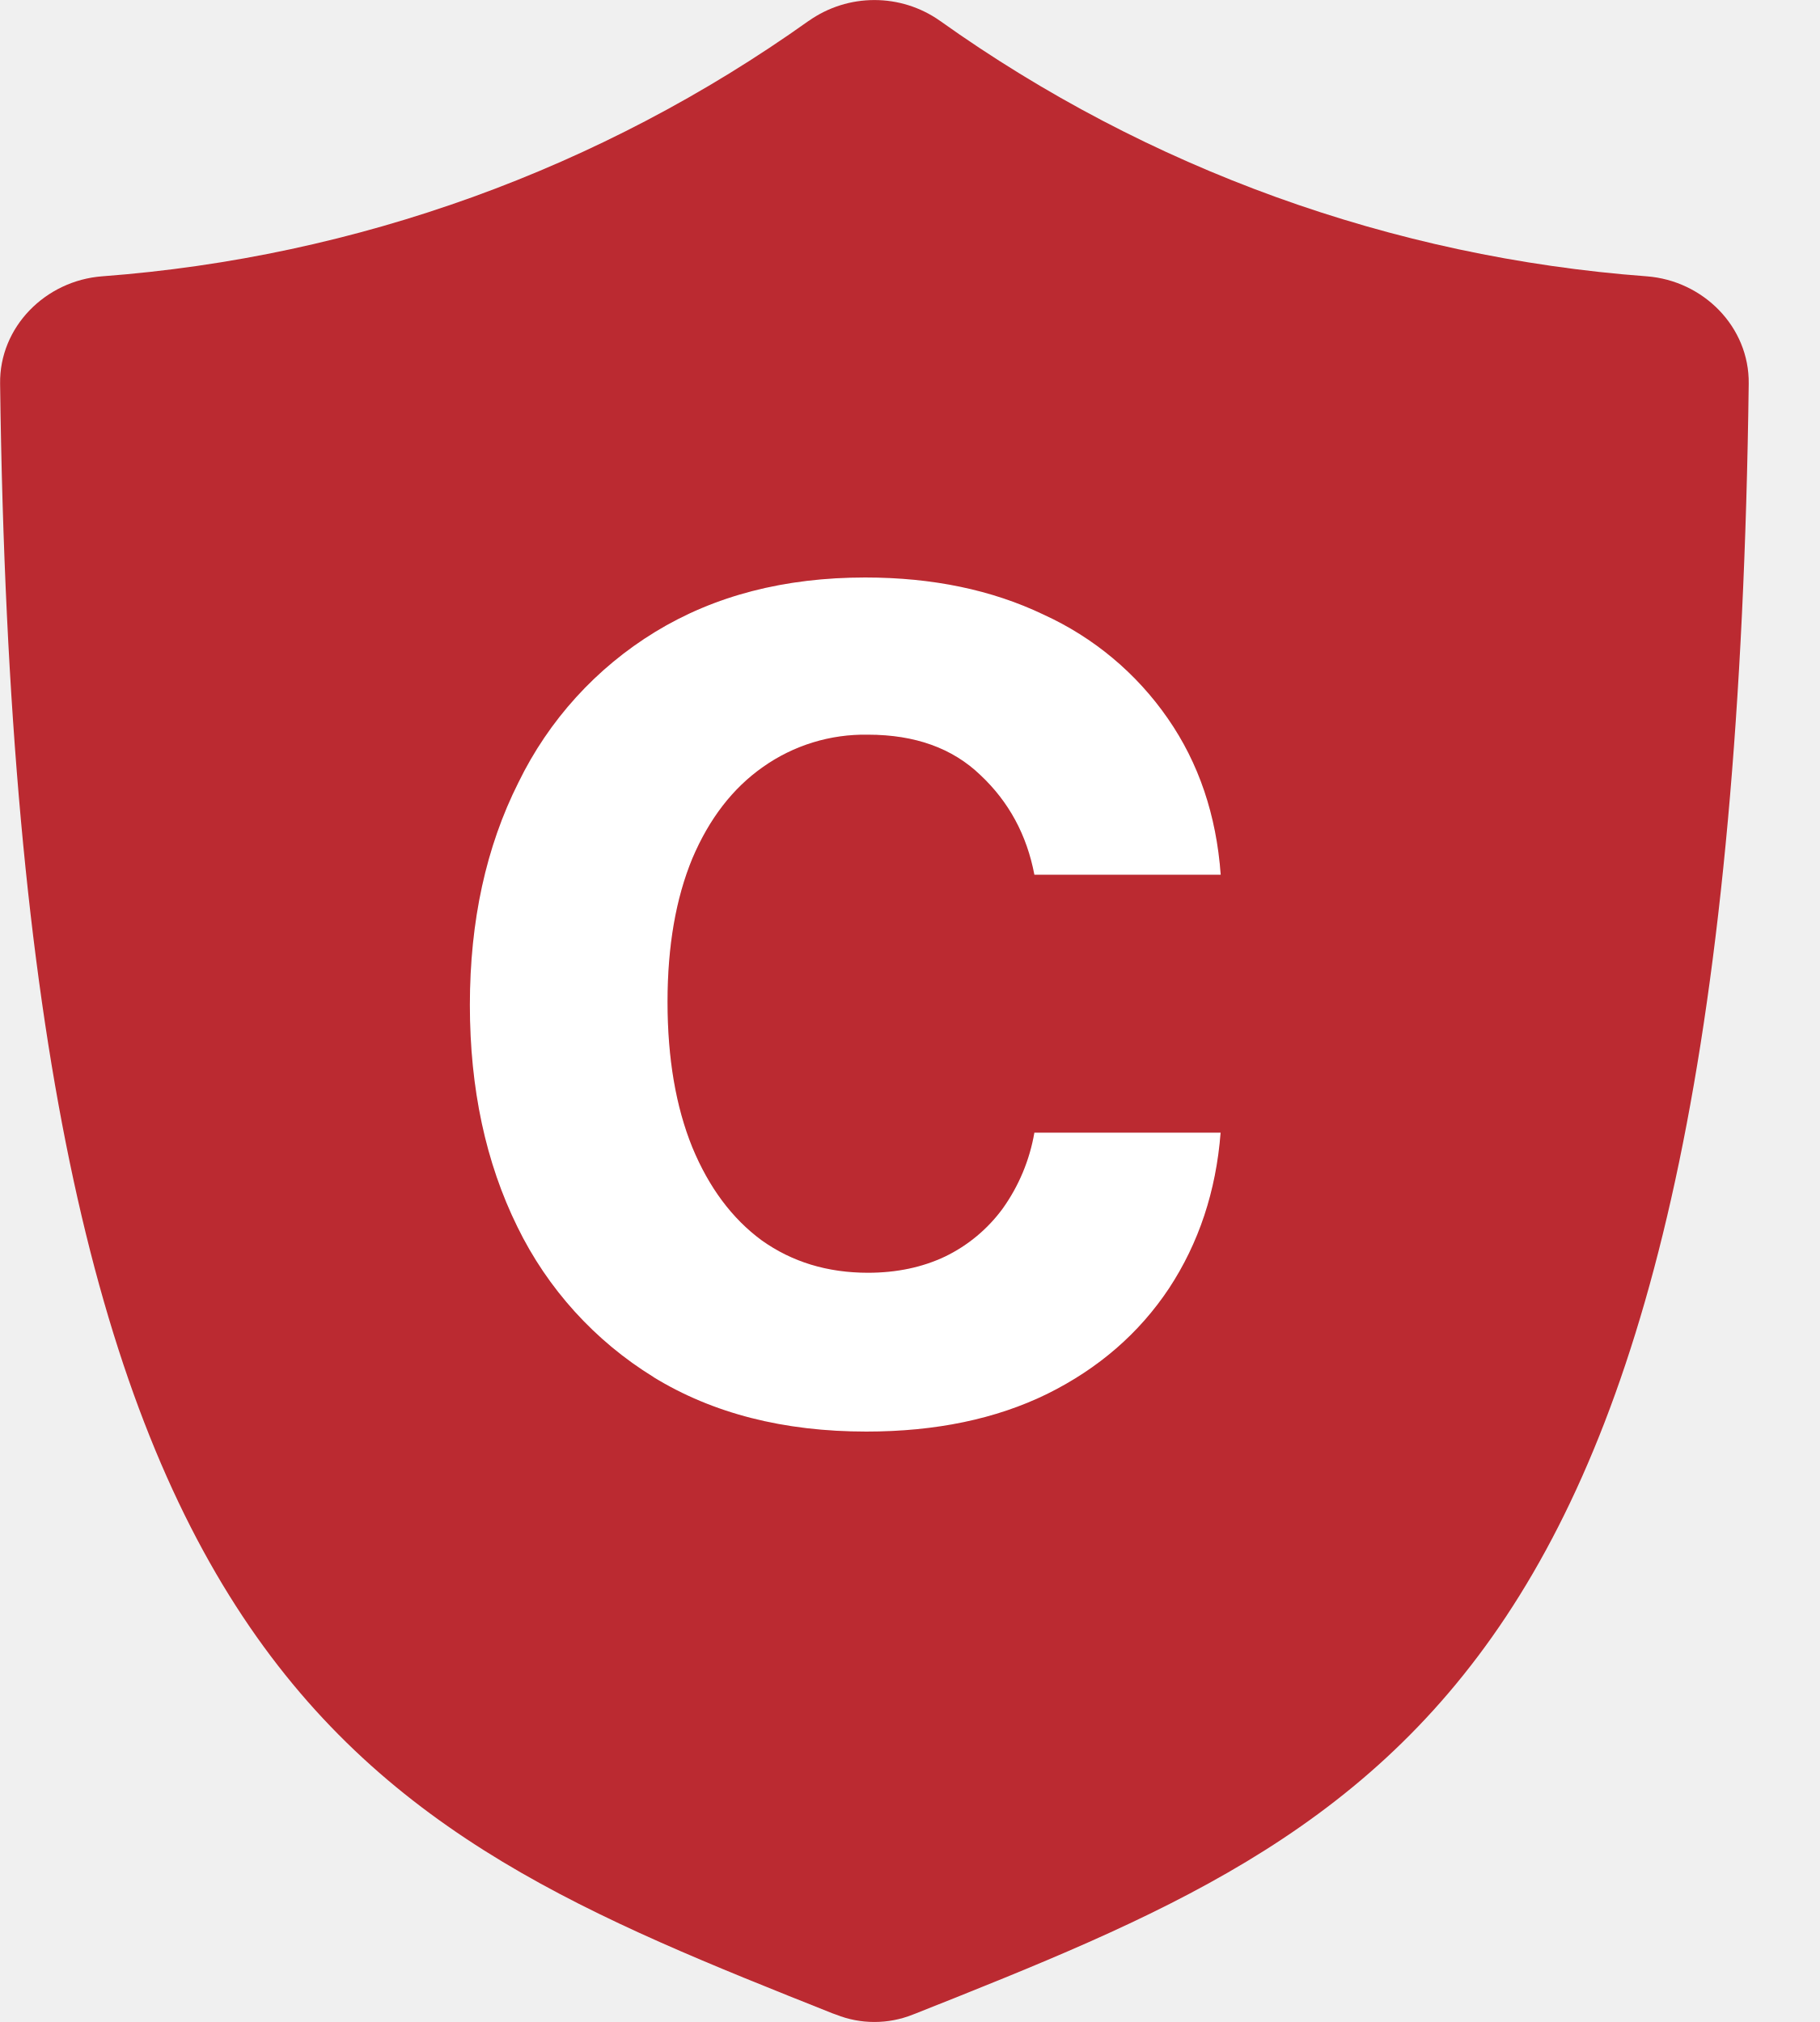
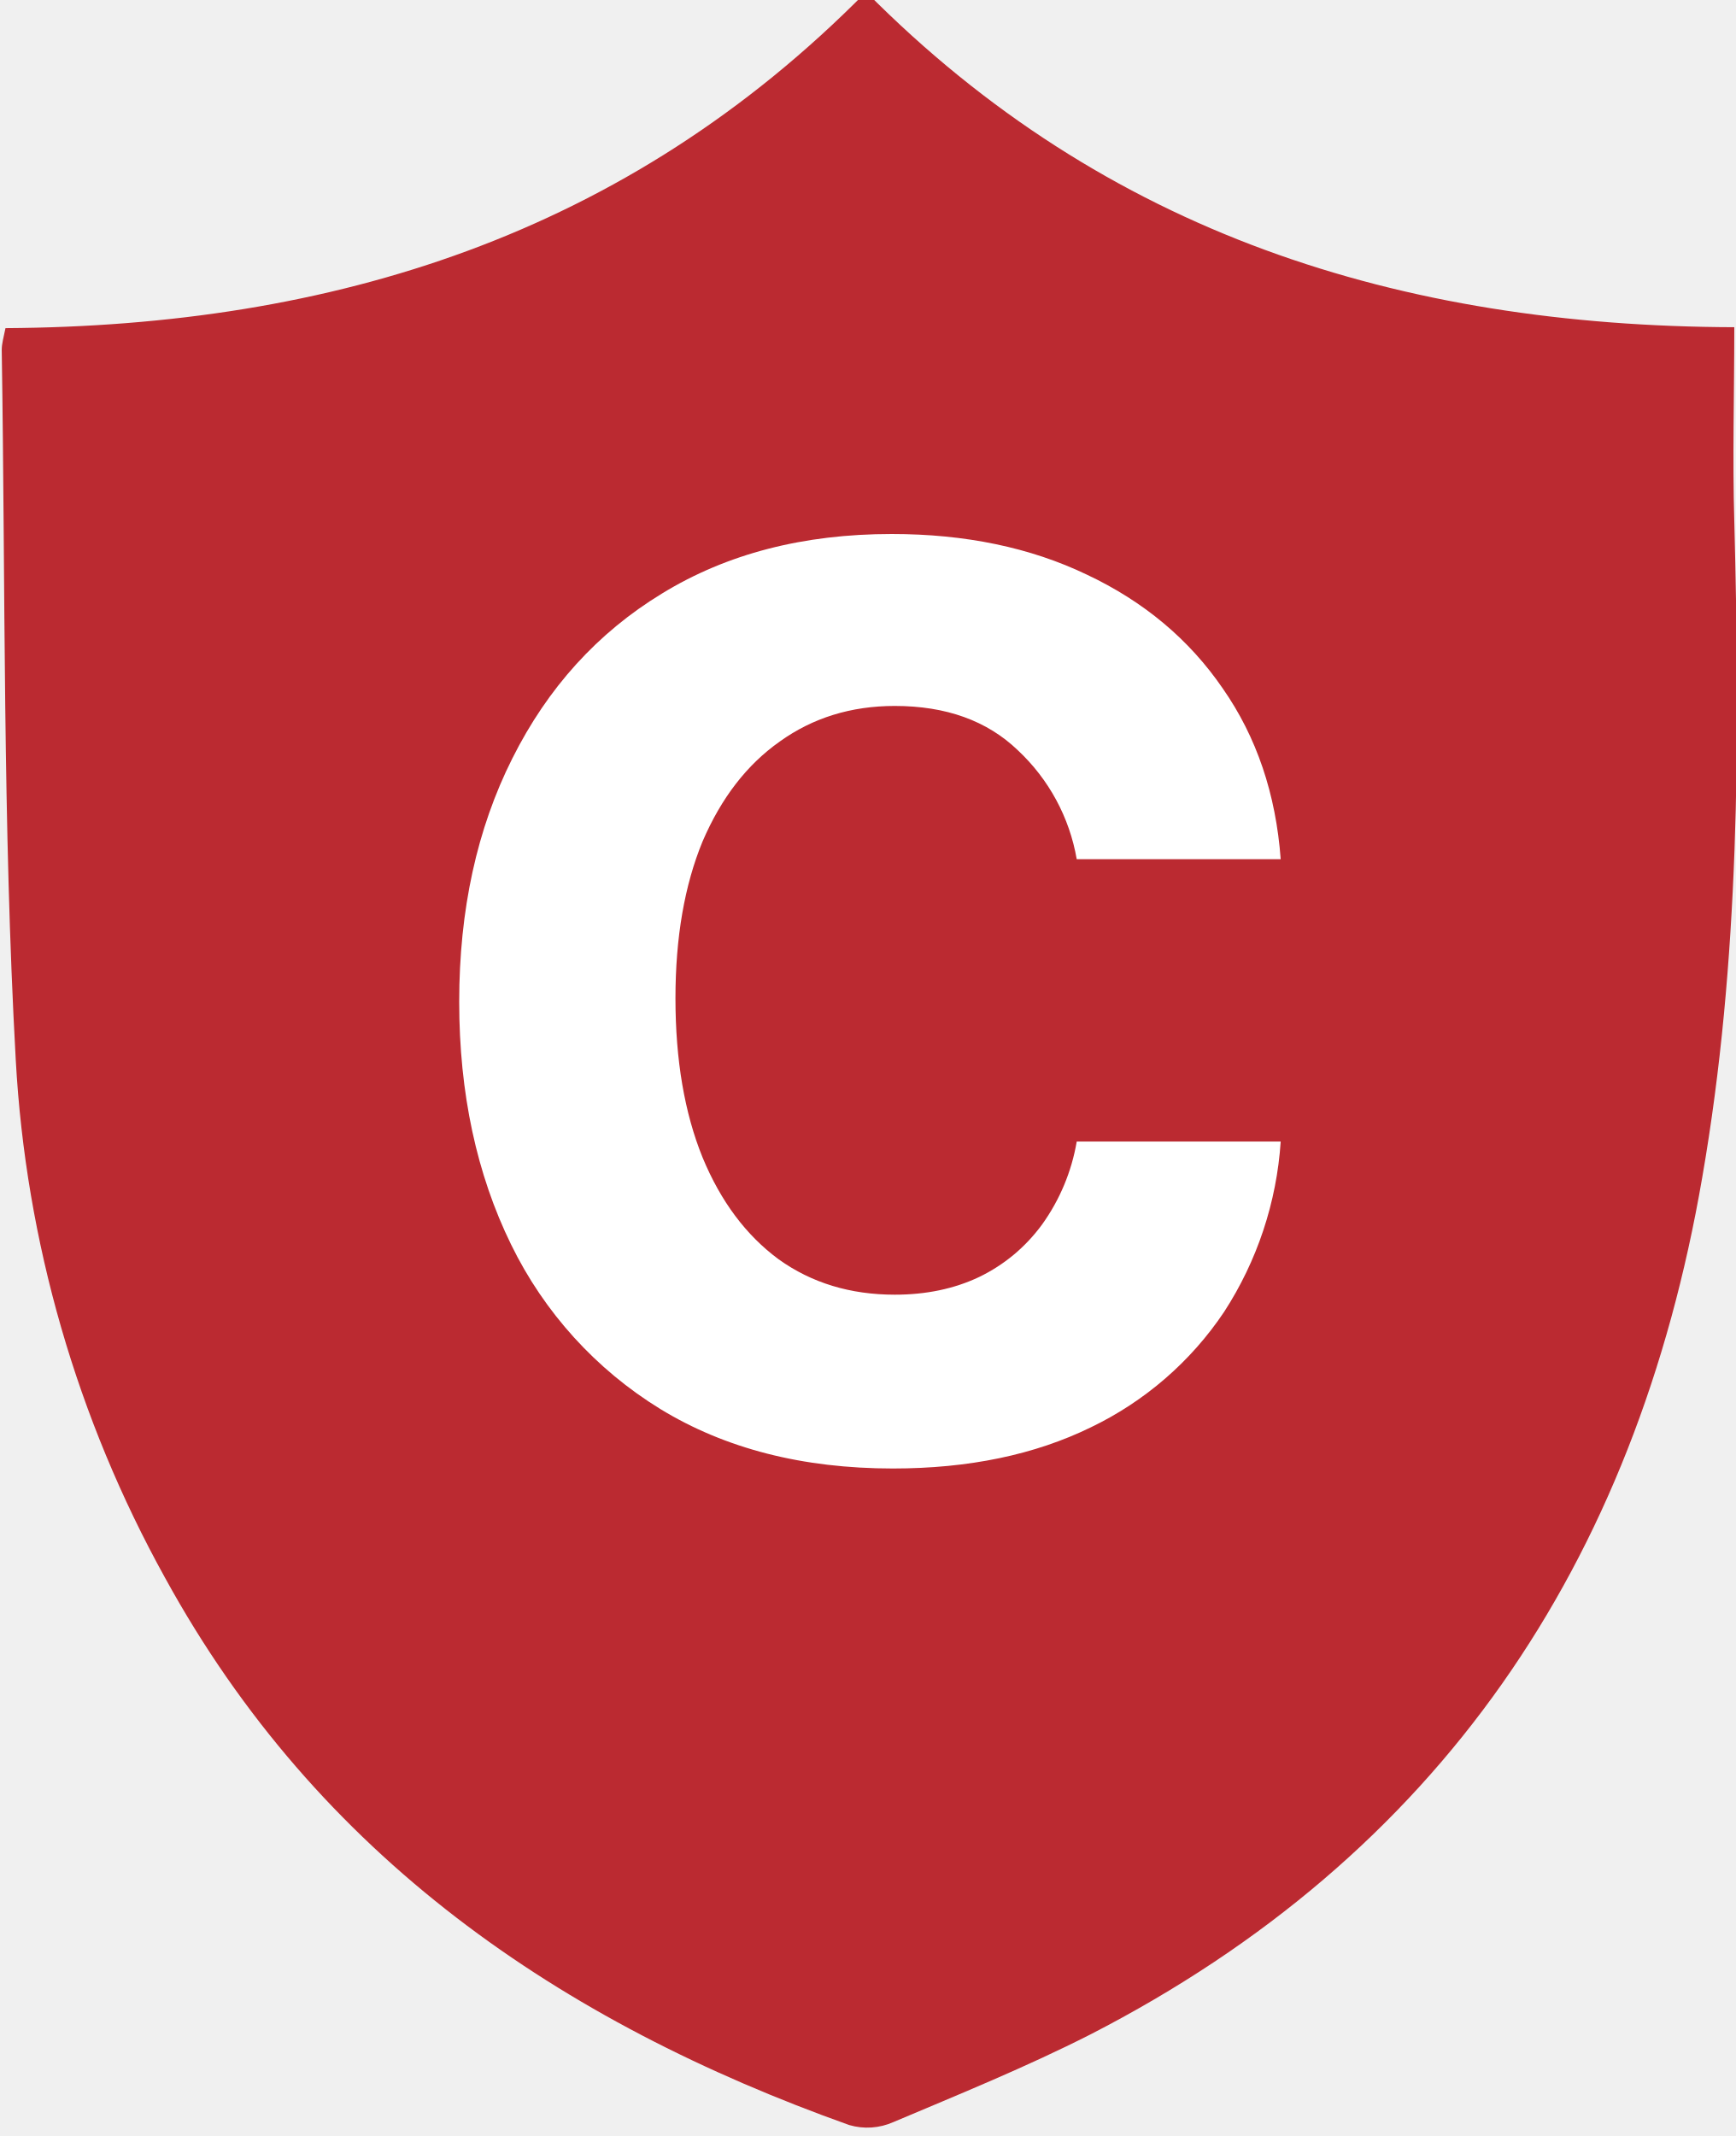
- <svg xmlns="http://www.w3.org/2000/svg" width="18" height="20" fill="currentColor" aria-hidden="true" focusable="false" style="">
-   <rect id="backgroundrect" width="100%" height="100%" x="0" y="0" fill="none" stroke="none" />
-   <g class="currentLayer" style="">
-     <path d="M8.568 14.16c-.817 0-1.518-.18-2.104-.538a3.593 3.593 0 0 1-1.348-1.486c-.312-.636-.469-1.367-.469-2.195 0-.83.16-1.564.48-2.2.32-.639.77-1.136 1.353-1.491.586-.359 1.278-.538 2.077-.538.664 0 1.252.122 1.763.367.515.242.925.585 1.23 1.029.306.44.48.955.523 1.544H10.23a1.762 1.762 0 0 0-.533-.985c-.277-.267-.648-.4-1.113-.4-.394 0-.74.107-1.039.32-.298.21-.53.511-.698.905-.163.395-.245.867-.245 1.417 0 .558.082 1.037.245 1.439.164.397.393.704.688.921.298.213.648.32 1.049.32.284 0 .538-.054.762-.16.227-.11.417-.268.57-.474a1.82 1.82 0 0 0 .314-.751h1.843a3.213 3.213 0 0 1-.511 1.54 3.027 3.027 0 0 1-1.204 1.043c-.508.249-1.105.373-1.79.373Z" fill="#fff" id="svg_1" />
-     <path fill-rule="evenodd" clip-rule="evenodd" d="M7.997.207a13.814 13.814 0 0 1-6.986 2.526c-.56.042-1.018.5-1.01 1.062.164 12.909 3.487 14.23 8.234 16.12l.034.012c.243.097.515.097.758 0l.034-.013c4.746-1.888 8.07-3.21 8.234-16.119.007-.562-.45-1.02-1.01-1.062A13.814 13.814 0 0 1 9.298.207a1.126 1.126 0 0 0-1.3 0ZM6.464 13.622c.586.359 1.287.538 2.104.538.685 0 1.282-.124 1.79-.373.508-.252.909-.6 1.204-1.044.294-.447.465-.96.51-1.54H10.23a1.82 1.82 0 0 1-.314.752 1.532 1.532 0 0 1-.57.474c-.224.106-.478.16-.762.16-.401 0-.751-.107-1.05-.32-.294-.216-.523-.524-.687-.921-.163-.402-.245-.881-.245-1.439 0-.55.082-1.022.245-1.417.167-.394.4-.696.698-.905a1.74 1.74 0 0 1 1.039-.32c.465 0 .836.133 1.113.4.28.263.458.591.533.985h1.843c-.043-.59-.217-1.104-.522-1.544a3.012 3.012 0 0 0-1.23-1.029c-.512-.245-1.1-.367-1.764-.367-.799 0-1.491.18-2.077.538A3.578 3.578 0 0 0 5.127 7.74c-.32.636-.48 1.37-.48 2.2 0 .828.157 1.56.47 2.195a3.593 3.593 0 0 0 1.347 1.486Z" id="svg_2" class="" fill="#bb2a31" fill-opacity="1" />
+ <svg xmlns="http://www.w3.org/2000/svg" width="13" height="16" viewBox="0 0 13 16" fill="none">
+   <g clip-path="url(#clip0_628_156)">
+     <path d="M0.041 2.458C2.488 2.443 4.688 1.764 6.488 -0.061C8.281 1.749 10.488 2.443 12.992 2.451C12.992 2.959 12.978 3.431 12.992 3.903C13.034 5.549 13.034 7.195 12.752 8.819C12.254 11.717 10.777 13.899 8.169 15.239C7.691 15.482 7.184 15.688 6.692 15.896C6.588 15.942 6.471 15.95 6.362 15.918C4.196 15.146 2.382 13.908 1.236 11.818C0.576 10.626 0.193 9.3 0.118 7.939C0.02 6.172 0.041 4.397 0.013 2.622C0.013 2.572 0.027 2.529 0.041 2.458Z" fill="#BB2A31" />
+     <path d="M6.689 11C6.012 11 5.432 10.851 4.946 10.554C4.464 10.258 4.077 9.831 3.829 9.323C3.571 8.796 3.44 8.19 3.44 7.504C3.44 6.816 3.573 6.208 3.838 5.681C4.103 5.152 4.476 4.74 4.959 4.446C5.445 4.148 6.018 4 6.68 4C7.23 4 7.718 4.101 8.141 4.304C8.568 4.505 8.908 4.789 9.16 5.157C9.414 5.521 9.558 5.948 9.594 6.436H8.066C8.012 6.123 7.857 5.837 7.625 5.62C7.395 5.399 7.088 5.288 6.703 5.288C6.376 5.288 6.089 5.377 5.842 5.554C5.595 5.728 5.403 5.977 5.263 6.303C5.128 6.631 5.06 7.022 5.06 7.478C5.06 7.94 5.128 8.337 5.263 8.67C5.399 8.999 5.589 9.253 5.833 9.433C6.08 9.61 6.37 9.698 6.703 9.698C6.938 9.698 7.148 9.654 7.334 9.566C7.522 9.475 7.68 9.344 7.806 9.173C7.939 8.988 8.028 8.775 8.066 8.551H9.594C9.564 9.005 9.418 9.445 9.17 9.827C8.921 10.199 8.576 10.497 8.173 10.691C7.752 10.897 7.257 11 6.689 11Z" fill="white" />
  </g>
+   <defs>
+     <clipPath id="clip0_628_156">
+       <rect width="13.005" height="16.001" fill="white" />
+     </clipPath>
+   </defs>
</svg>
